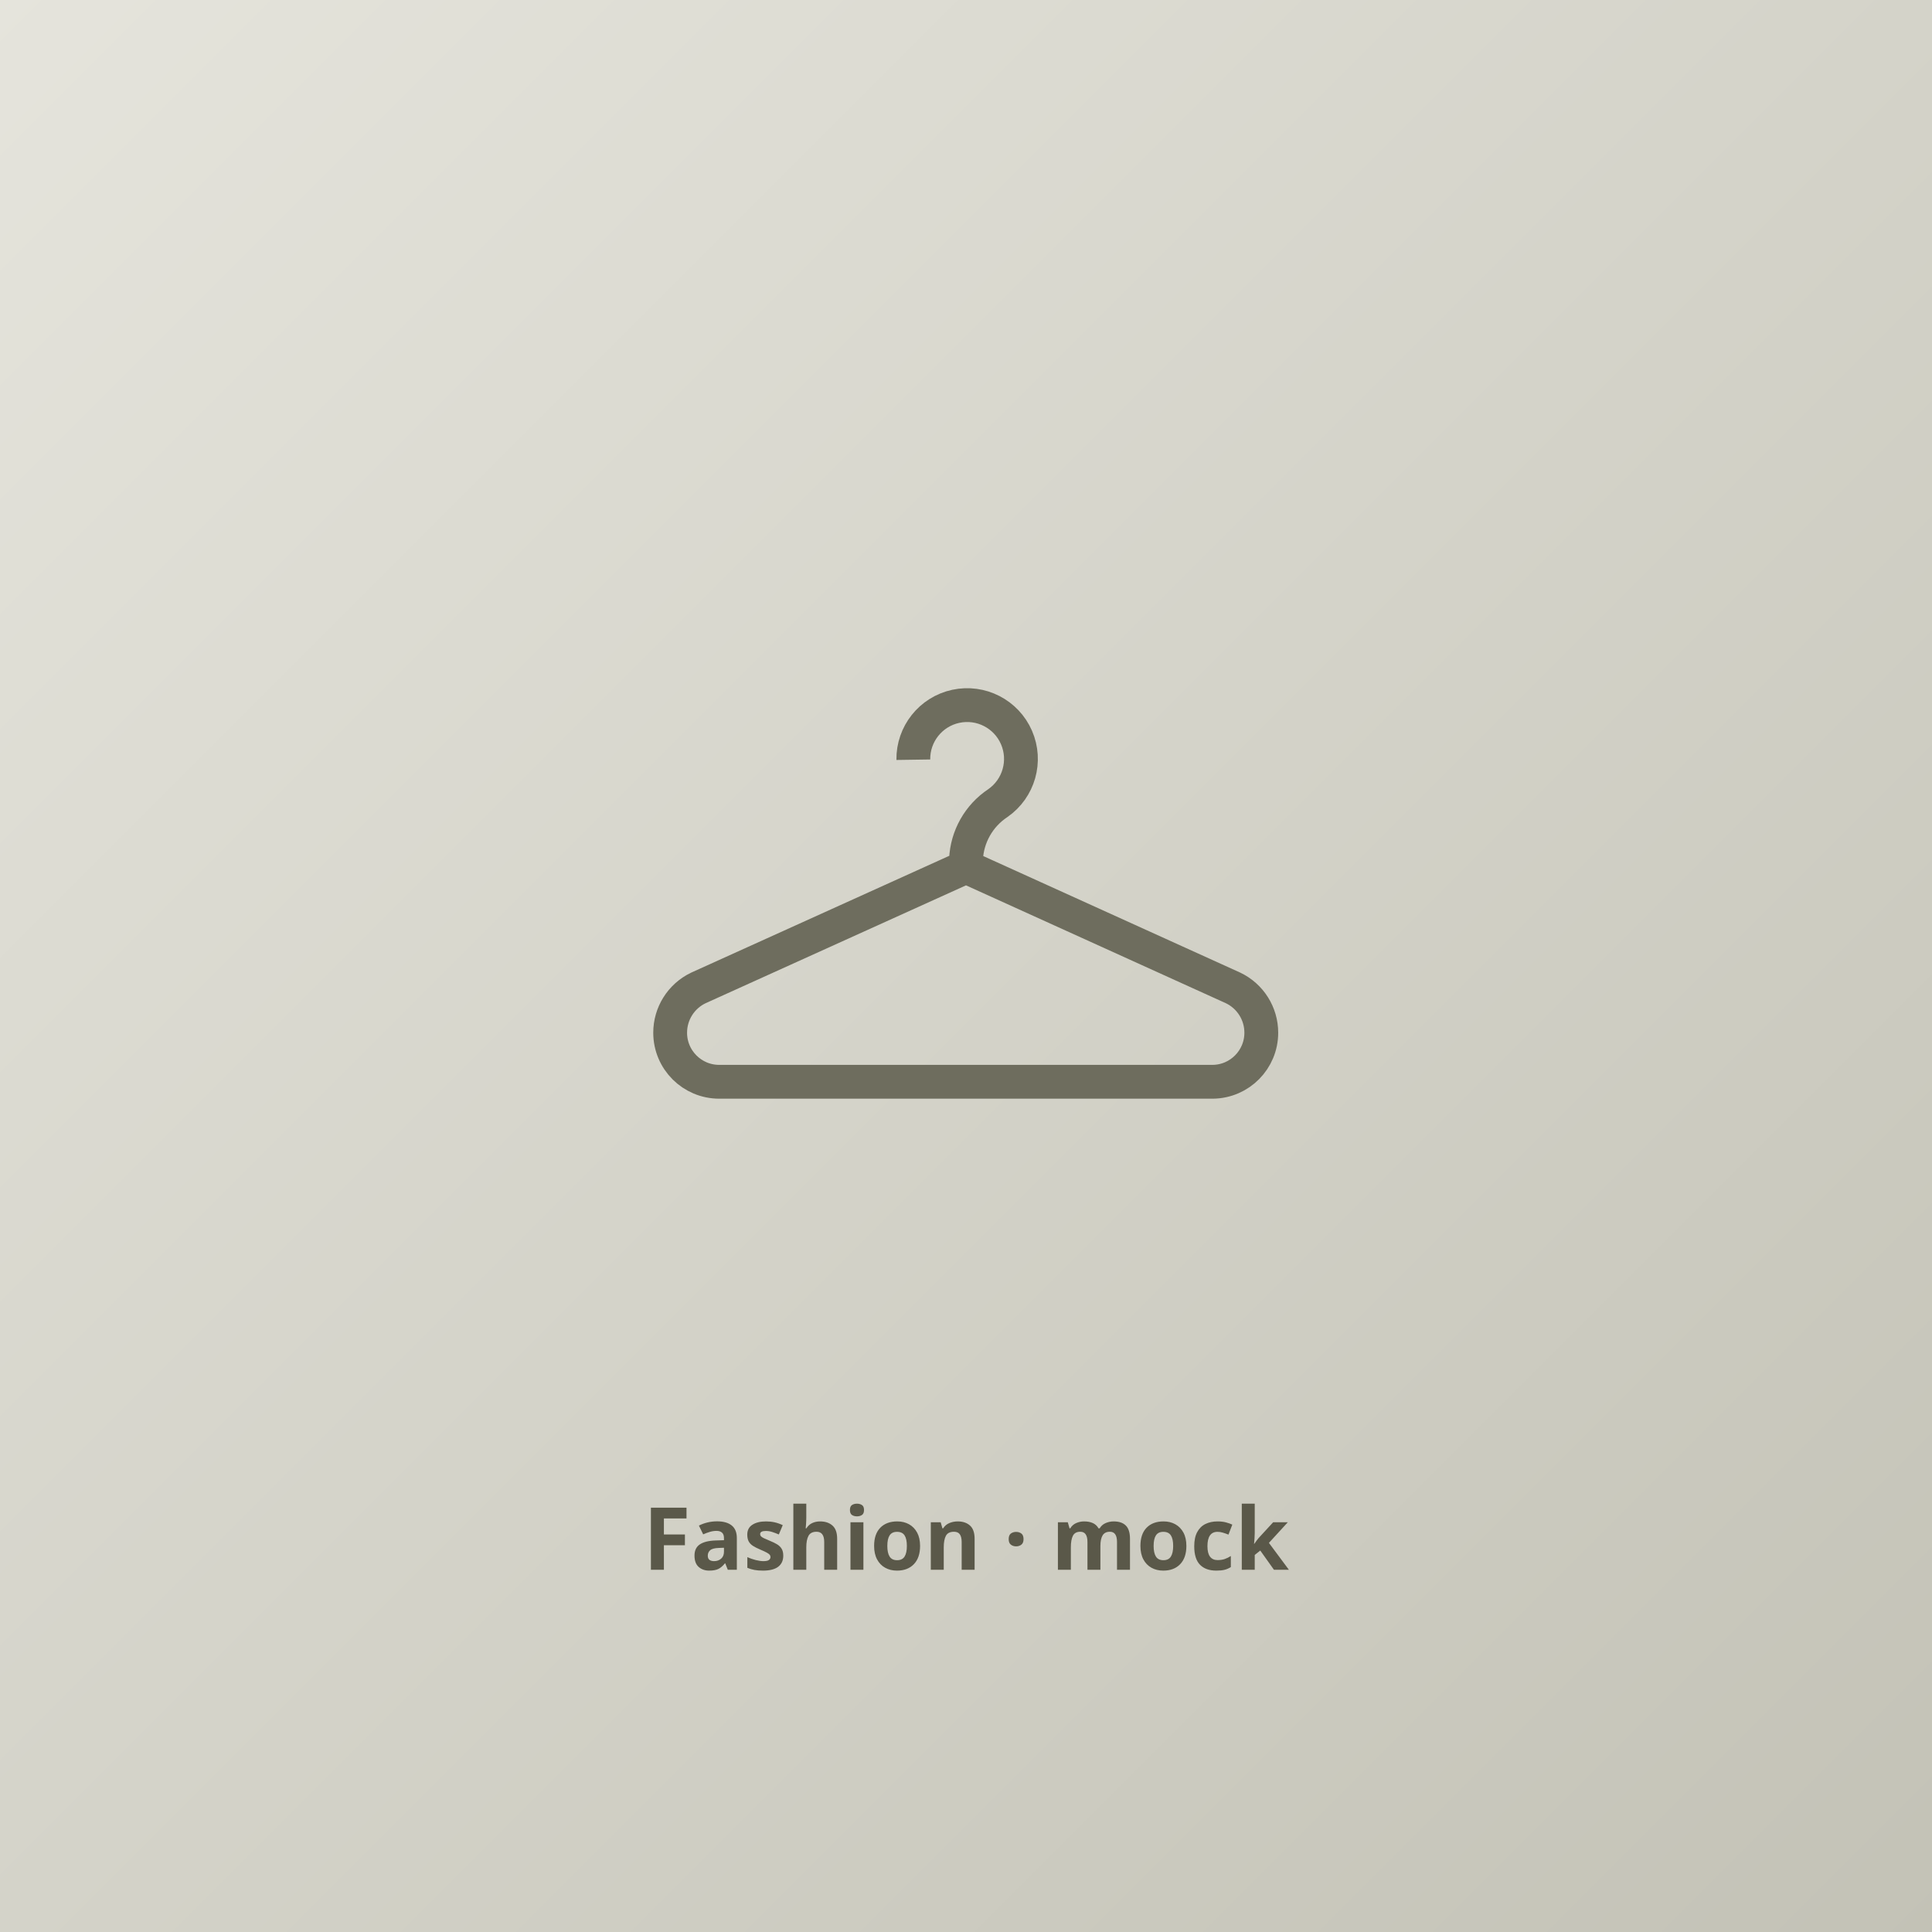
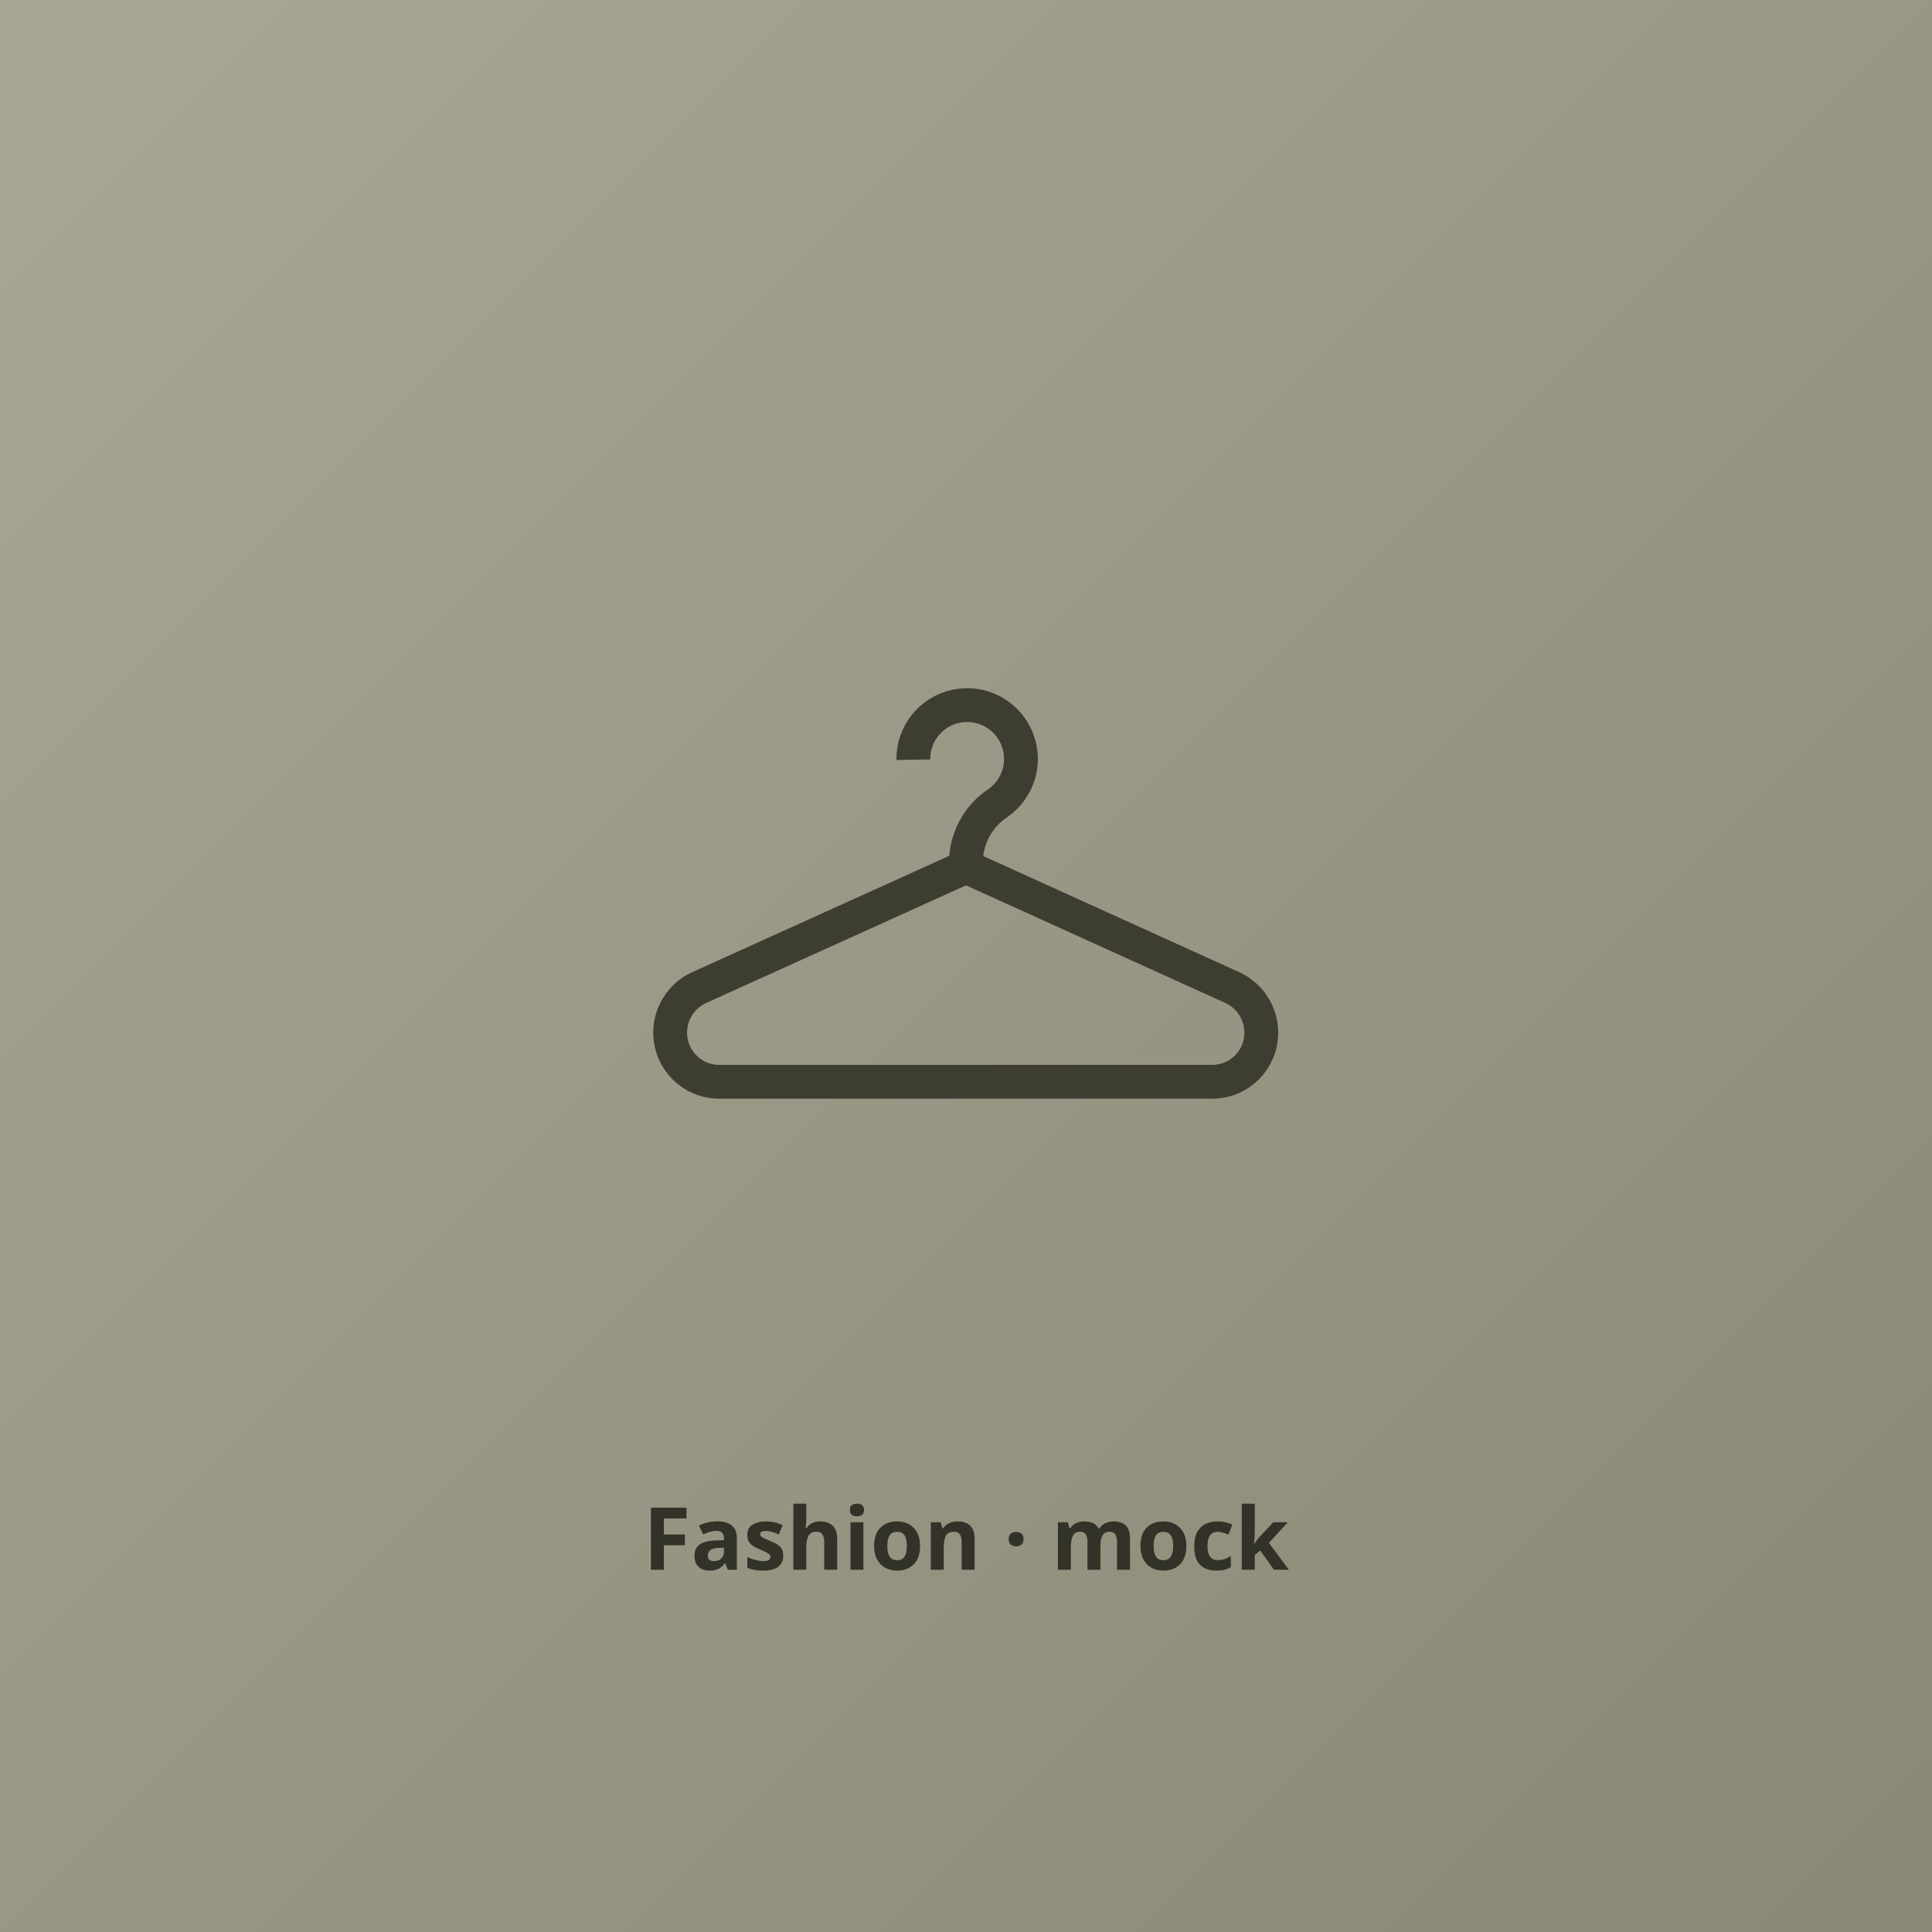
<svg xmlns="http://www.w3.org/2000/svg" width="800" height="800" viewBox="0 0 800 800">
  <defs>
    <linearGradient id="g" x1="0" y1="0" x2="1" y2="1">
-       <stop offset="0" stop-color="hsl(55 14% 88%)" />
-       <stop offset="1" stop-color="hsl(55 10% 74%)" />
+       <stop offset="0" stop-color="hsl(55 10% 62%)" />
+       <stop offset="1" stop-color="hsl(55 8% 50%)" />
    </linearGradient>
  </defs>
  <rect width="800" height="800" fill="url(#g)" />
-   <g transform="translate(260 230) scale(11.667)" fill="none" stroke="hsl(55 8% 40%)" stroke-width="1.2" stroke-miterlimit="10">
+   <g transform="translate(260 230) scale(11.667)" fill="none" stroke="hsl(55 10% 22%)" stroke-width="1.2" stroke-miterlimit="10">
    <path d="M20.76 18.68H3.24a1.74 1.74 0 0 1-1.74-1.74 1.76 1.76 0 0 1 1-1.59l9.5-4.3 9.48 4.3a1.76 1.76 0 0 1 1 1.59 1.74 1.74 0 0 1-1.72 1.74ZM12 11.05v-.26a2.53 2.53 0 0 1 1.13-2 1.91 1.91 0 1 0-3-1.54" />
  </g>
-   <text x="400" y="650" text-anchor="middle" font-family="sans-serif" font-size="36" font-weight="600" fill="hsl(55 10% 32%)">Fashion · mock</text>
+   <text x="400" y="650" text-anchor="middle" font-family="sans-serif" font-size="36" font-weight="600" fill="hsl(55 10% 18%)">Fashion · mock</text>
</svg>
